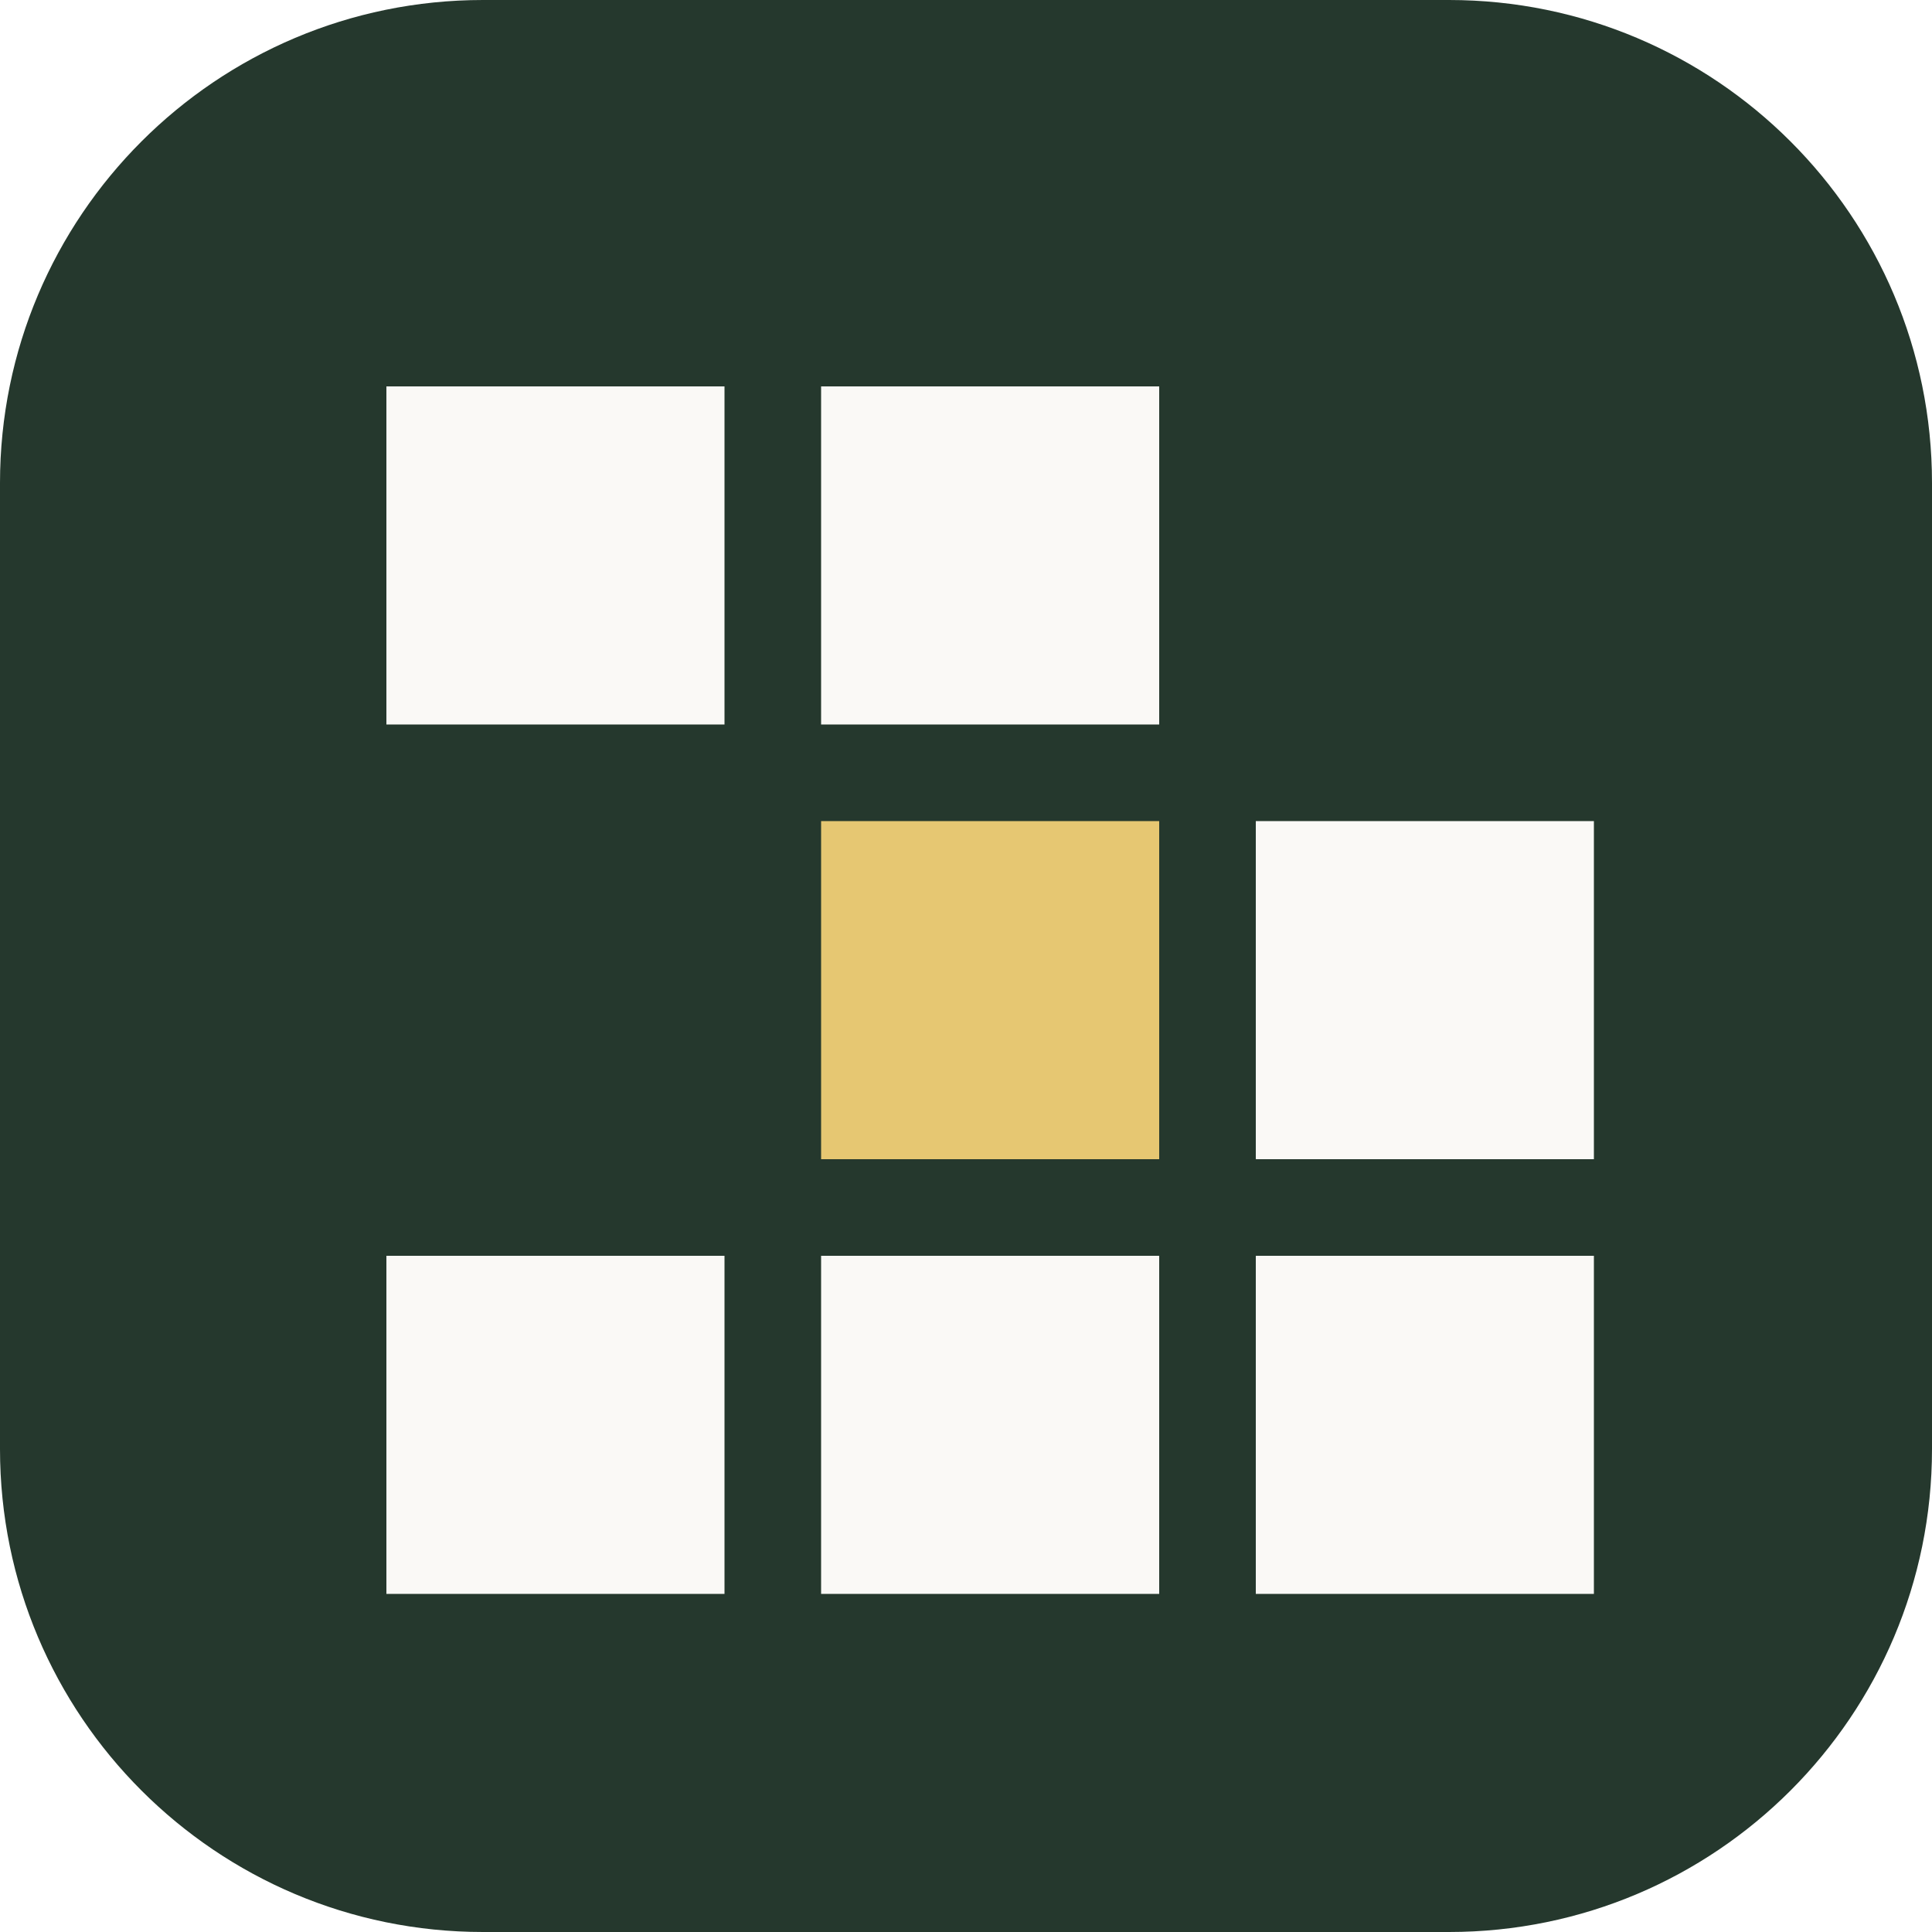
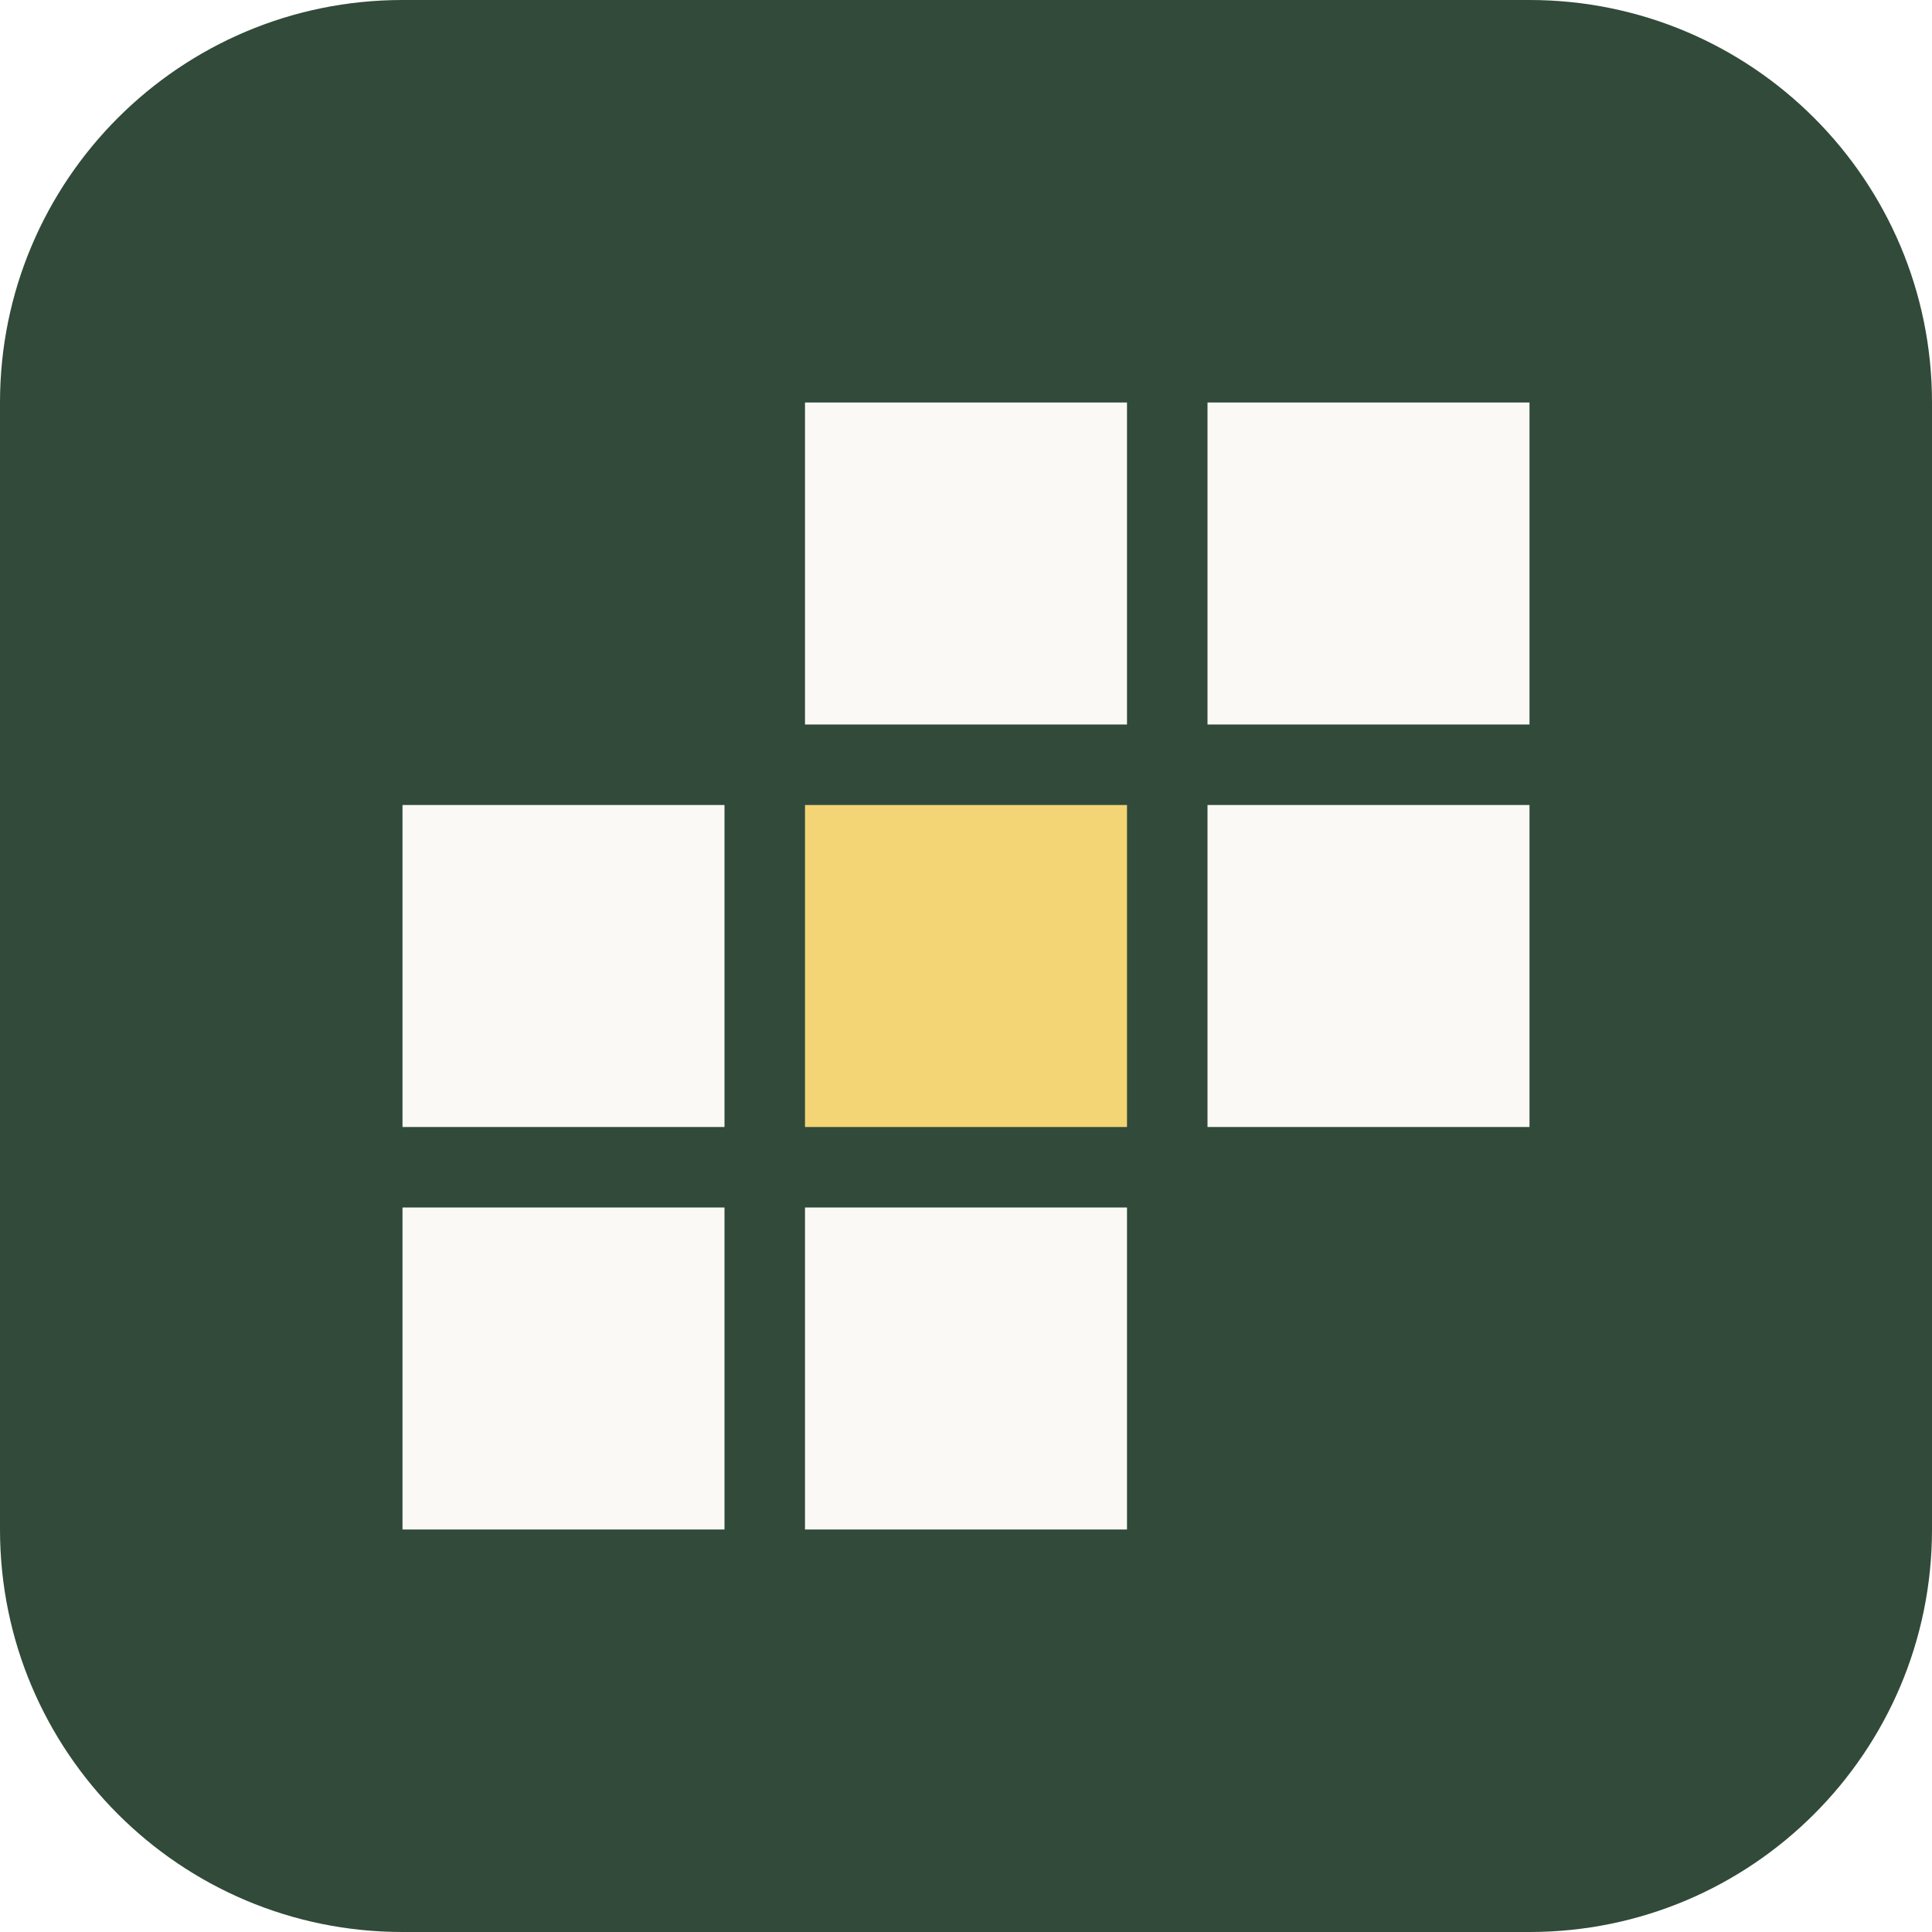
- <svg xmlns="http://www.w3.org/2000/svg" viewBox="0 0 40 40">
-   <rect width="40" height="40" rx="10" fill="#25382d" />
-   <g fill="#faf9f6">
-     <path d="M8 8h7v7H8zM17 8h7v7h-7zM26 17h7v7h-7zM8 26h7v7H8zM17 26h7v7h-7zM26 26h7v7h-7z" />
-     <path fill="#e6c772" d="M17 17h7v7h-7z" />
-   </g>
+ <svg xmlns="http://www.w3.org/2000/svg" width="48" height="48" viewBox="0 0 48 48">
+   <rect width="48" height="48" rx="10" fill="#314a39" />
+   <rect x="20" y="10" width="8" height="8" fill="#faf9f6" />
+   <rect x="30" y="10" width="8" height="8" fill="#faf9f6" />
+   <rect x="10" y="20" width="8" height="8" fill="#faf9f6" />
+   <rect x="20" y="20" width="8" height="8" fill="#f3d575" />
+   <rect x="30" y="20" width="8" height="8" fill="#faf9f6" />
+   <rect x="10" y="30" width="8" height="8" fill="#faf9f6" />
+   <rect x="20" y="30" width="8" height="8" fill="#faf9f6" />
</svg>
